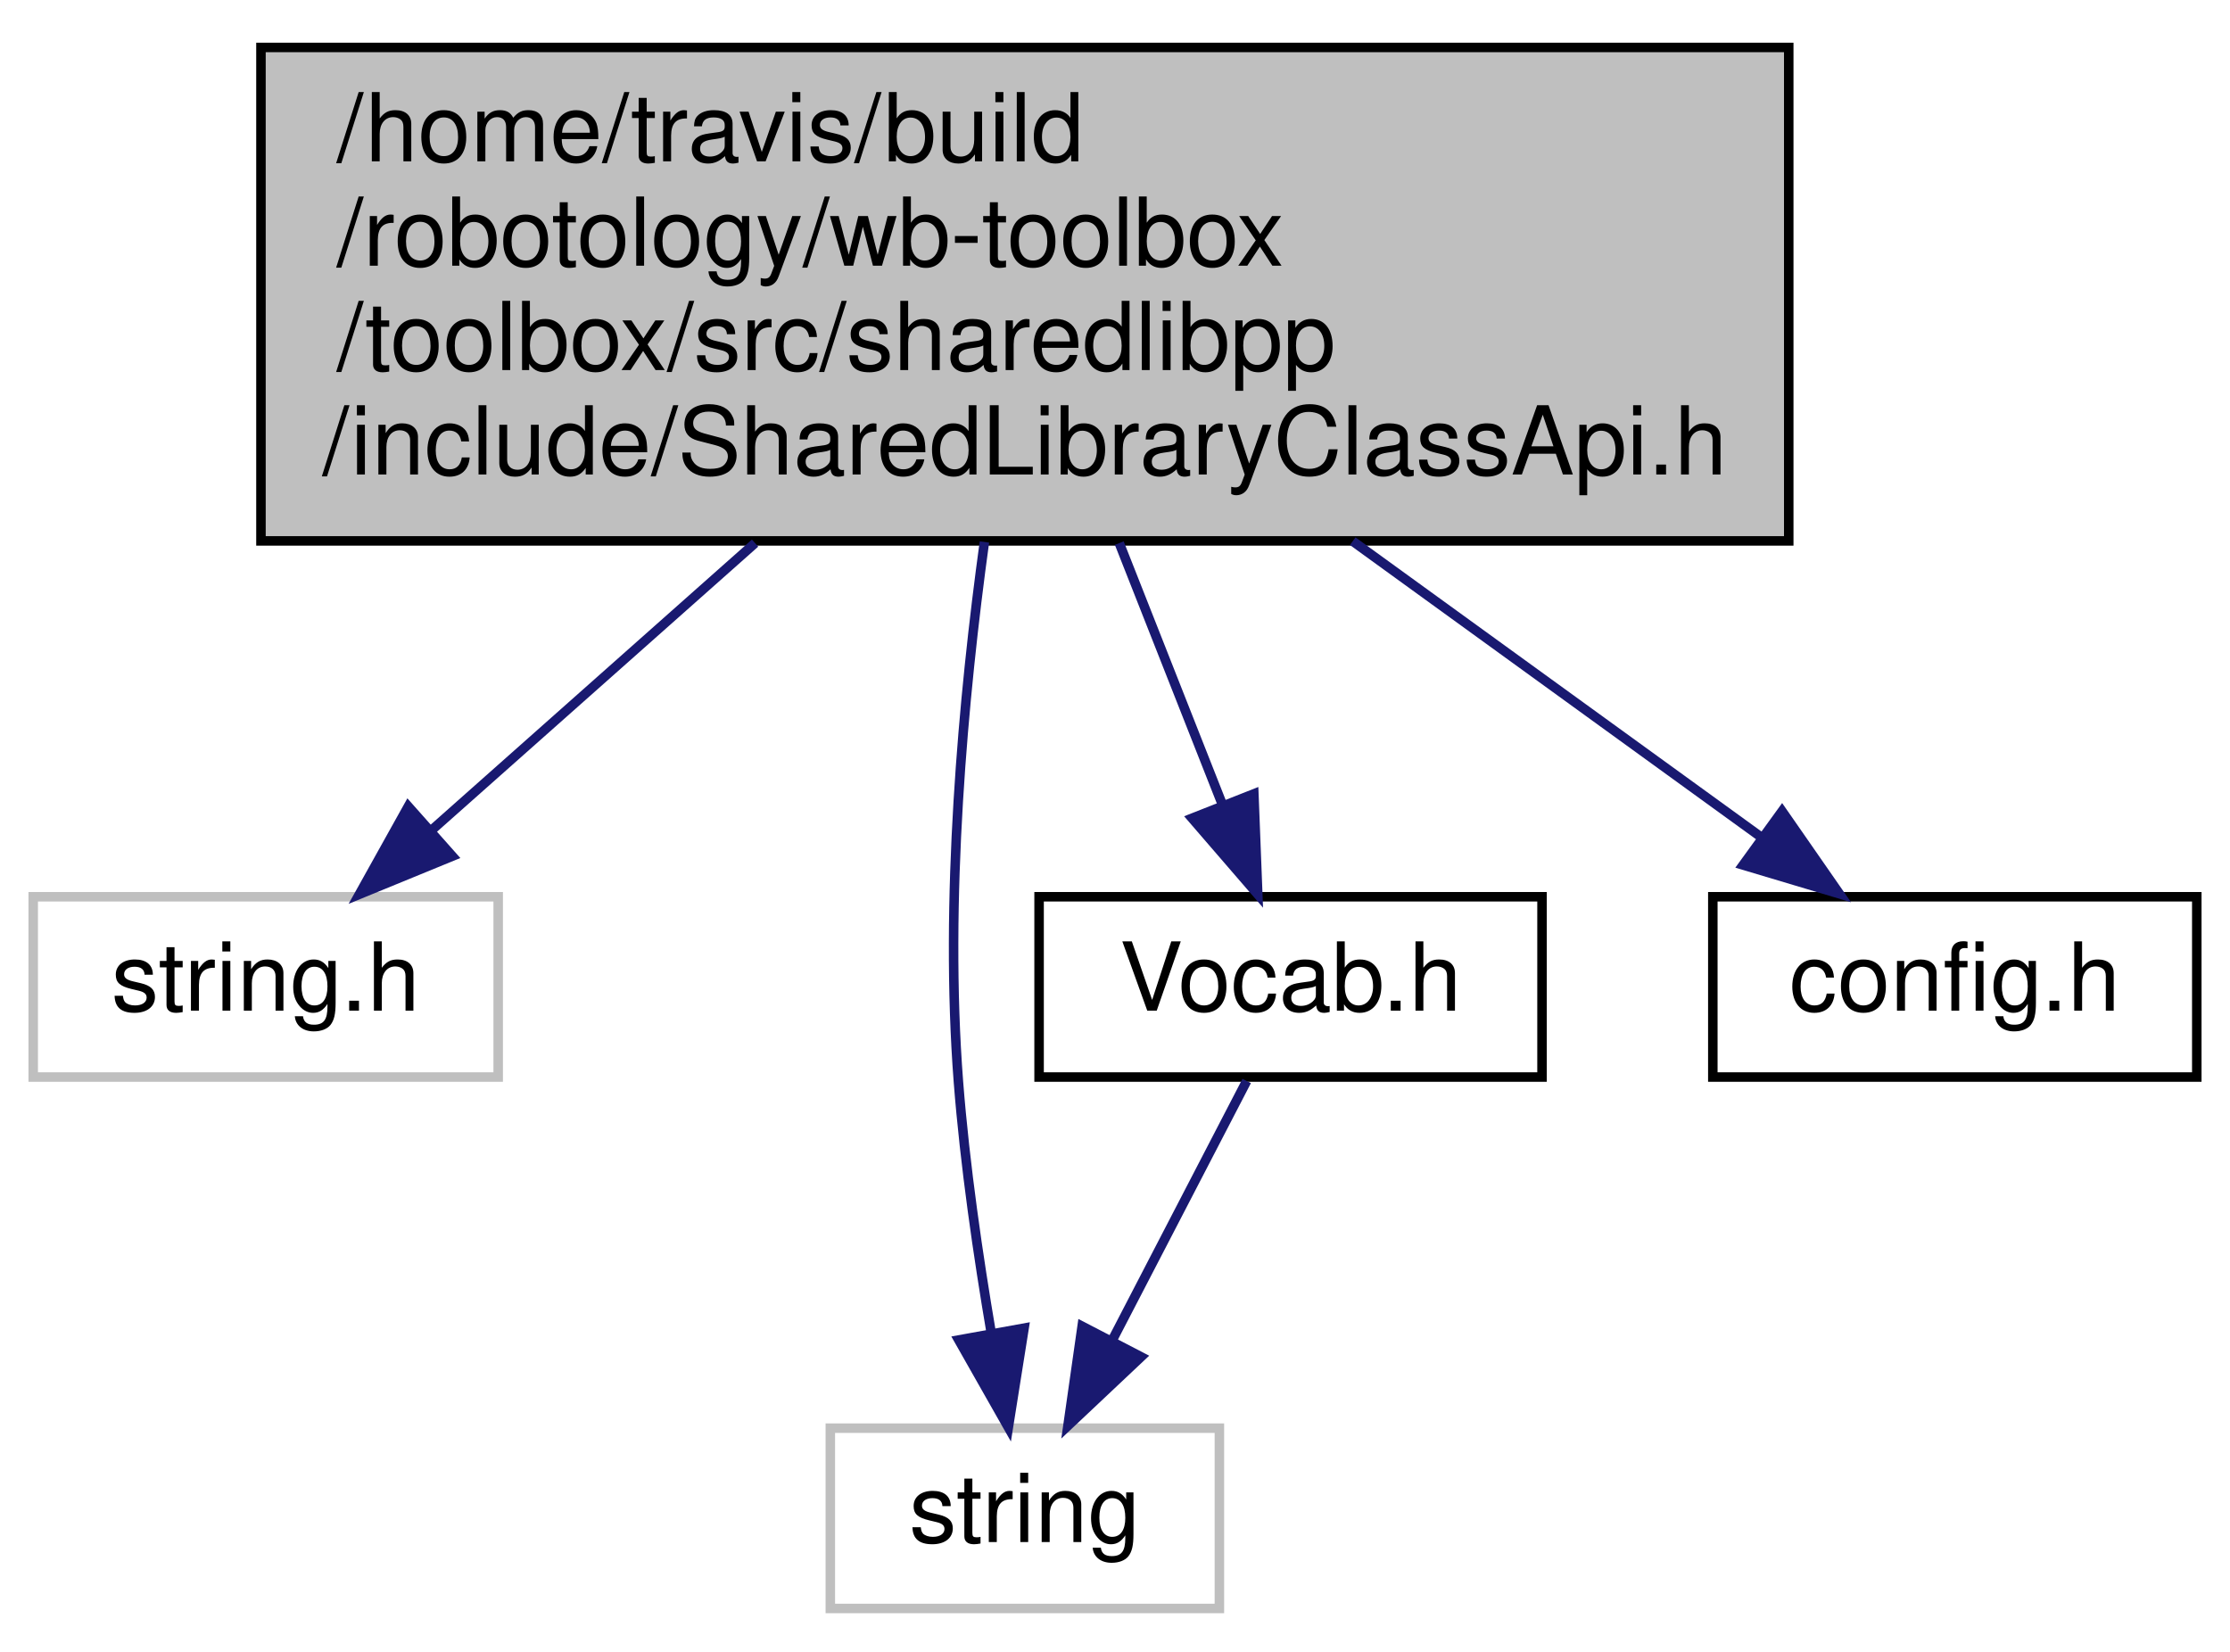
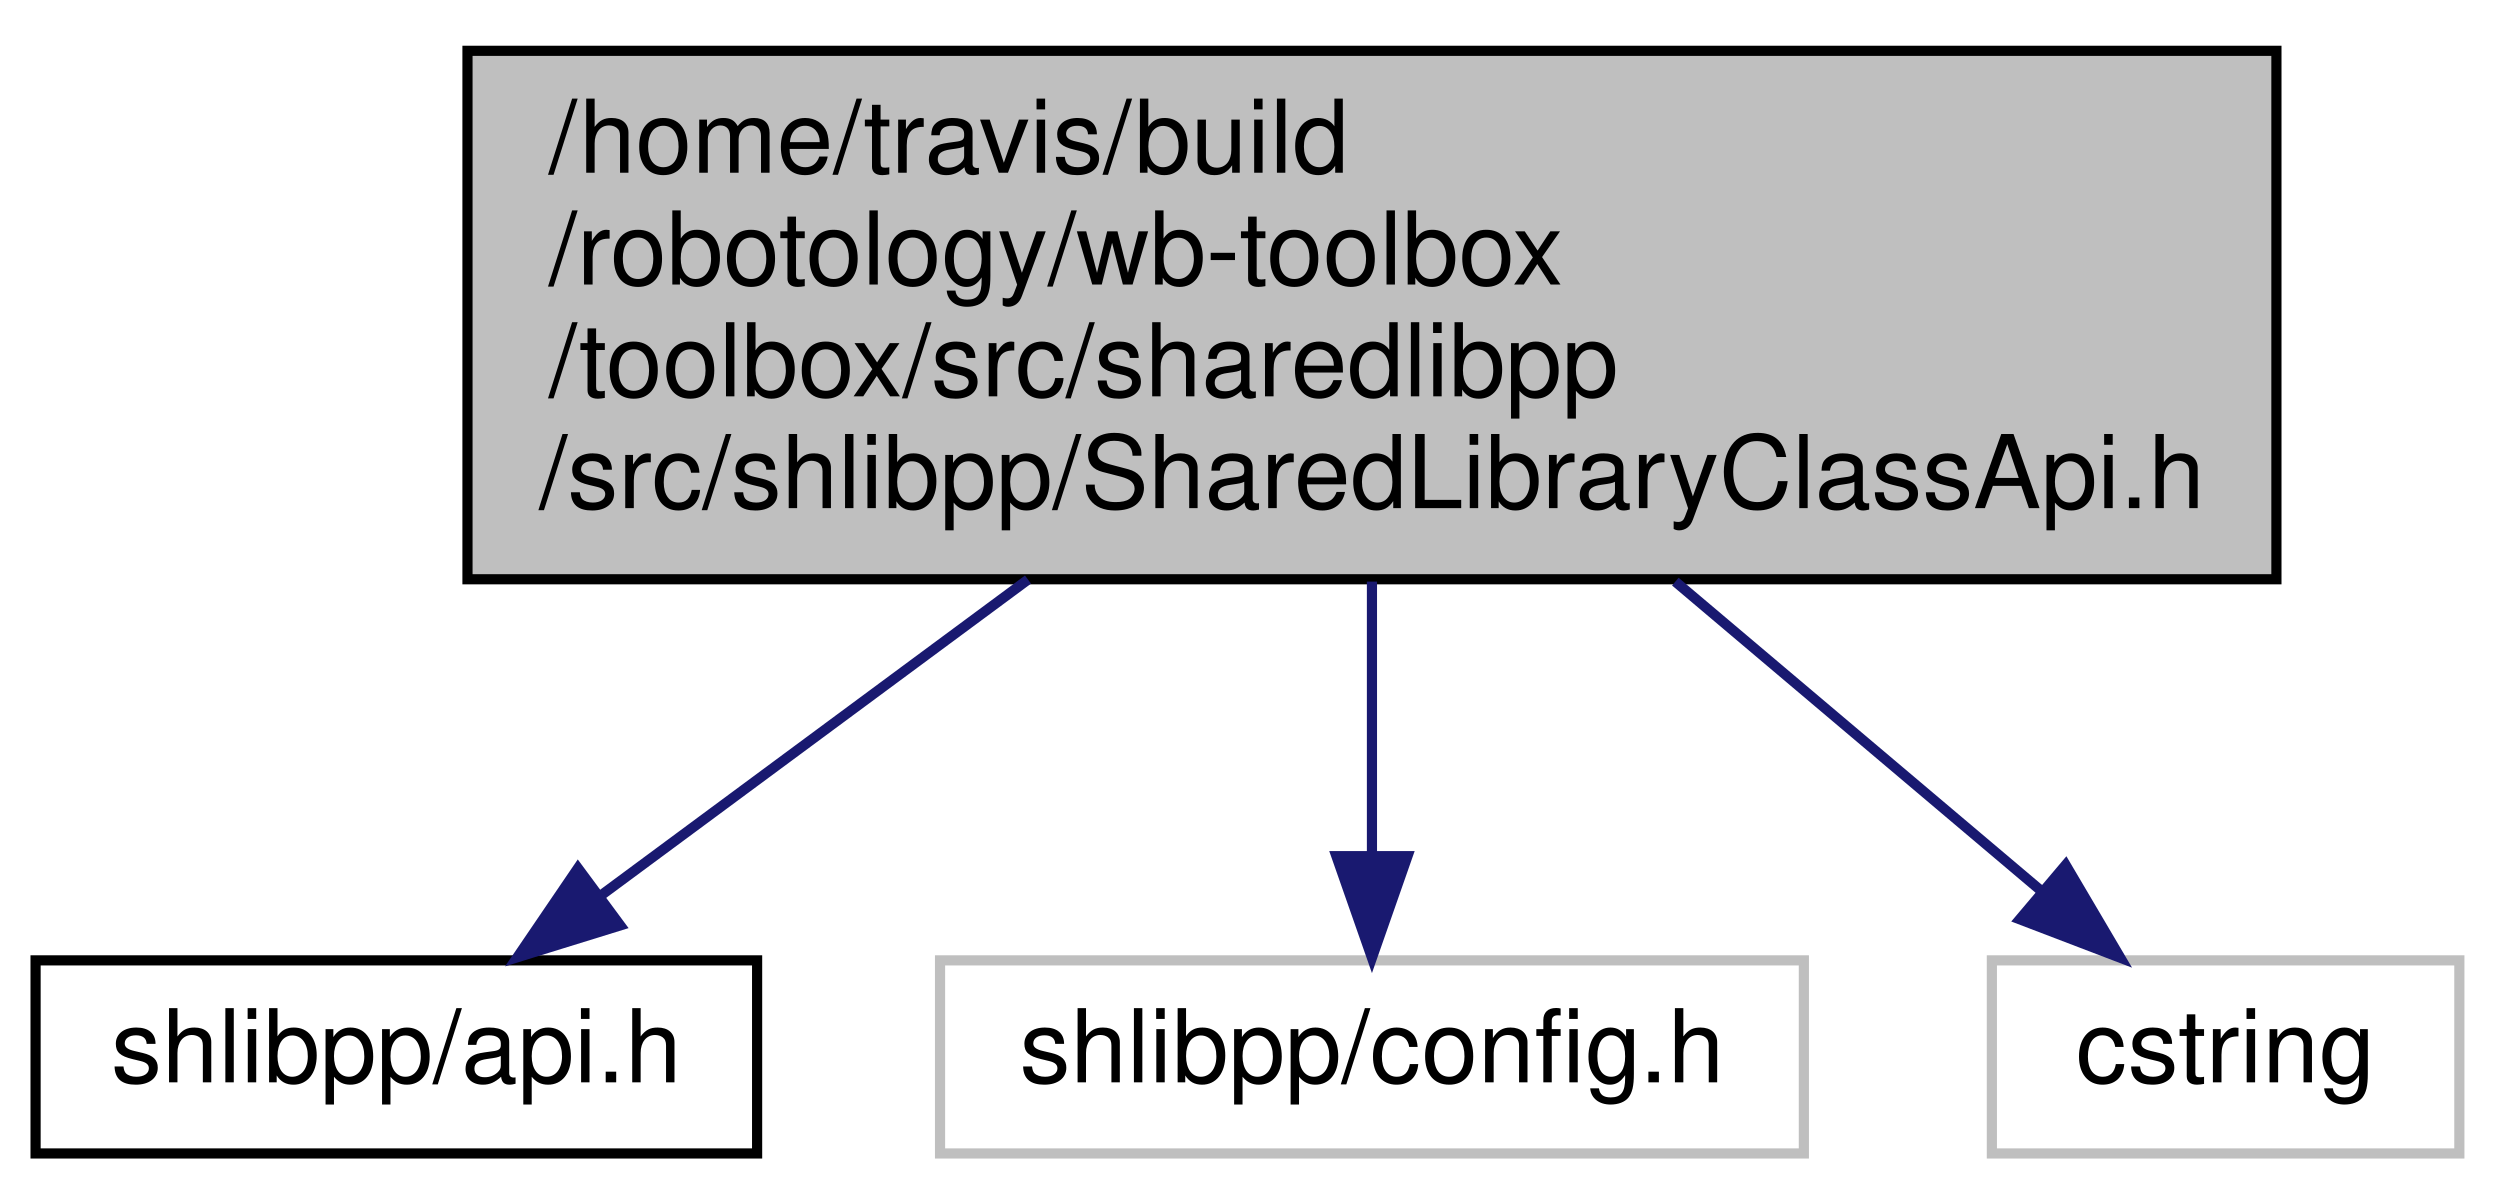
- <svg xmlns="http://www.w3.org/2000/svg" xmlns:xlink="http://www.w3.org/1999/xlink" width="235pt" height="174pt" viewBox="0.00 0.00 235.00 174.00">
-   <g id="graph0" class="graph" transform="scale(1 1) rotate(0) translate(4 170)">
+ <svg xmlns="http://www.w3.org/2000/svg" xmlns:xlink="http://www.w3.org/1999/xlink" width="246pt" height="118pt" viewBox="0.00 0.00 246.00 118.00">
+   <g id="graph0" class="graph" transform="scale(1 1) rotate(0) translate(4 114)">
    <g id="node1" class="node">
-       <polygon fill="#bfbfbf" stroke="black" points="23.5,-113 23.5,-165 184.5,-165 184.5,-113 23.5,-113" />
-       <text text-anchor="start" x="31.5" y="-153" font-family="Helvetica,sans-Serif" font-size="10.00">/home/travis/build</text>
-       <text text-anchor="start" x="31.5" y="-142" font-family="Helvetica,sans-Serif" font-size="10.00">/robotology/wb-toolbox</text>
-       <text text-anchor="start" x="31.5" y="-131" font-family="Helvetica,sans-Serif" font-size="10.00">/toolbox/src/sharedlibpp</text>
-       <text text-anchor="middle" x="104" y="-120" font-family="Helvetica,sans-Serif" font-size="10.00">/include/SharedLibraryClassApi.h</text>
+       <polygon fill="#bfbfbf" stroke="black" points="42,-57 42,-109 220,-109 220,-57 42,-57" />
+       <text text-anchor="start" x="50" y="-97" font-family="Helvetica,sans-Serif" font-size="10.00">/home/travis/build</text>
+       <text text-anchor="start" x="50" y="-86" font-family="Helvetica,sans-Serif" font-size="10.00">/robotology/wb-toolbox</text>
+       <text text-anchor="start" x="50" y="-75" font-family="Helvetica,sans-Serif" font-size="10.00">/toolbox/src/sharedlibpp</text>
+       <text text-anchor="middle" x="131" y="-64" font-family="Helvetica,sans-Serif" font-size="10.00">/src/shlibpp/SharedLibraryClassApi.h</text>
    </g>
    <g id="node2" class="node">
-       <polygon fill="none" stroke="#bfbfbf" points="-0.5,-56.5 -0.5,-75.5 48.5,-75.5 48.5,-56.5 -0.5,-56.5" />
-       <text text-anchor="middle" x="24" y="-63.5" font-family="Helvetica,sans-Serif" font-size="10.00">string.h</text>
-     </g>
-     <g id="edge1" class="edge">
-       <path fill="none" stroke="midnightblue" d="M75.57,-112.768C64.202,-102.679 51.47,-91.379 41.501,-82.532" />
-       <polygon fill="midnightblue" stroke="midnightblue" points="43.67,-79.777 33.867,-75.757 39.023,-85.013 43.67,-79.777" />
-     </g>
-     <g id="node3" class="node">
-       <polygon fill="none" stroke="#bfbfbf" points="83.5,-0.5 83.5,-19.5 124.5,-19.5 124.5,-0.5 83.5,-0.5" />
-       <text text-anchor="middle" x="104" y="-7.5" font-family="Helvetica,sans-Serif" font-size="10.00">string</text>
-     </g>
-     <g id="edge2" class="edge">
-       <path fill="none" stroke="midnightblue" d="M99.74,-112.887C97.511,-96.661 95.524,-75.089 97,-56 97.679,-47.22 99.092,-37.563 100.472,-29.453" />
-       <polygon fill="midnightblue" stroke="midnightblue" points="103.922,-30.045 102.261,-19.581 97.034,-28.796 103.922,-30.045" />
-     </g>
-     <g id="node4" class="node">
-       <g id="a_node4">
-         <a xlink:href="_vocab_8h.html" target="_top" xlink:title="Vocab.h">
-           <polygon fill="none" stroke="black" points="105.5,-56.5 105.5,-75.5 158.5,-75.5 158.5,-56.5 105.5,-56.5" />
-           <text text-anchor="middle" x="132" y="-63.5" font-family="Helvetica,sans-Serif" font-size="10.00">Vocab.h</text>
+       <g id="a_node2">
+         <a xlink:href="api_8h.html" target="_top" xlink:title="shlibpp/api.h">
+           <polygon fill="none" stroke="black" points="-0.5,-0.5 -0.5,-19.5 70.5,-19.5 70.5,-0.5 -0.5,-0.5" />
+           <text text-anchor="middle" x="35" y="-7.5" font-family="Helvetica,sans-Serif" font-size="10.00">shlibpp/api.h</text>
        </a>
      </g>
    </g>
+     <g id="edge1" class="edge">
+       <path fill="none" stroke="midnightblue" d="M97.154,-56.968C83.08,-46.559 67.223,-34.831 55.048,-25.827" />
+       <polygon fill="midnightblue" stroke="midnightblue" points="57.033,-22.942 46.911,-19.809 52.87,-28.57 57.033,-22.942" />
+     </g>
+     <g id="node3" class="node">
+       <polygon fill="none" stroke="#bfbfbf" points="88.5,-0.5 88.5,-19.5 173.5,-19.5 173.5,-0.5 88.5,-0.5" />
+       <text text-anchor="middle" x="131" y="-7.5" font-family="Helvetica,sans-Serif" font-size="10.00">shlibpp/config.h</text>
+     </g>
+     <g id="edge2" class="edge">
+       <path fill="none" stroke="midnightblue" d="M131,-56.768C131,-47.89 131,-38.074 131,-29.817" />
+       <polygon fill="midnightblue" stroke="midnightblue" points="134.5,-29.757 131,-19.757 127.5,-29.757 134.5,-29.757" />
+     </g>
+     <g id="node4" class="node">
+       <polygon fill="none" stroke="#bfbfbf" points="192,-0.5 192,-19.5 238,-19.5 238,-0.5 192,-0.5" />
+       <text text-anchor="middle" x="215" y="-7.5" font-family="Helvetica,sans-Serif" font-size="10.00">cstring</text>
+     </g>
    <g id="edge3" class="edge">
-       <path fill="none" stroke="midnightblue" d="M113.951,-112.768C117.532,-103.688 121.499,-93.627 124.8,-85.256" />
-       <polygon fill="midnightblue" stroke="midnightblue" points="128.134,-86.344 128.546,-75.757 121.622,-83.776 128.134,-86.344" />
-     </g>
-     <g id="node5" class="node">
-       <g id="a_node5">
-         <a xlink:href="config_8h.html" target="_top" xlink:title="config.h">
-           <polygon fill="none" stroke="black" points="176.5,-56.5 176.5,-75.5 227.5,-75.5 227.5,-56.5 176.5,-56.5" />
-           <text text-anchor="middle" x="202" y="-63.5" font-family="Helvetica,sans-Serif" font-size="10.00">config.h</text>
-         </a>
-       </g>
-     </g>
-     <g id="edge5" class="edge">
-       <path fill="none" stroke="midnightblue" d="M138.551,-112.968C152.919,-102.559 169.106,-90.831 181.535,-81.827" />
-       <polygon fill="midnightblue" stroke="midnightblue" points="183.796,-84.511 189.84,-75.809 179.689,-78.842 183.796,-84.511" />
-     </g>
-     <g id="edge4" class="edge">
-       <path fill="none" stroke="midnightblue" d="M127.376,-56.083C123.544,-48.691 117.976,-37.953 113.235,-28.811" />
-       <polygon fill="midnightblue" stroke="midnightblue" points="116.248,-27.017 108.538,-19.751 110.034,-30.24 116.248,-27.017" />
+       <path fill="none" stroke="midnightblue" d="M160.852,-56.768C172.908,-46.578 186.424,-35.153 196.938,-26.267" />
+       <polygon fill="midnightblue" stroke="midnightblue" points="199.261,-28.886 204.639,-19.757 194.743,-23.54 199.261,-28.886" />
    </g>
  </g>
</svg>
